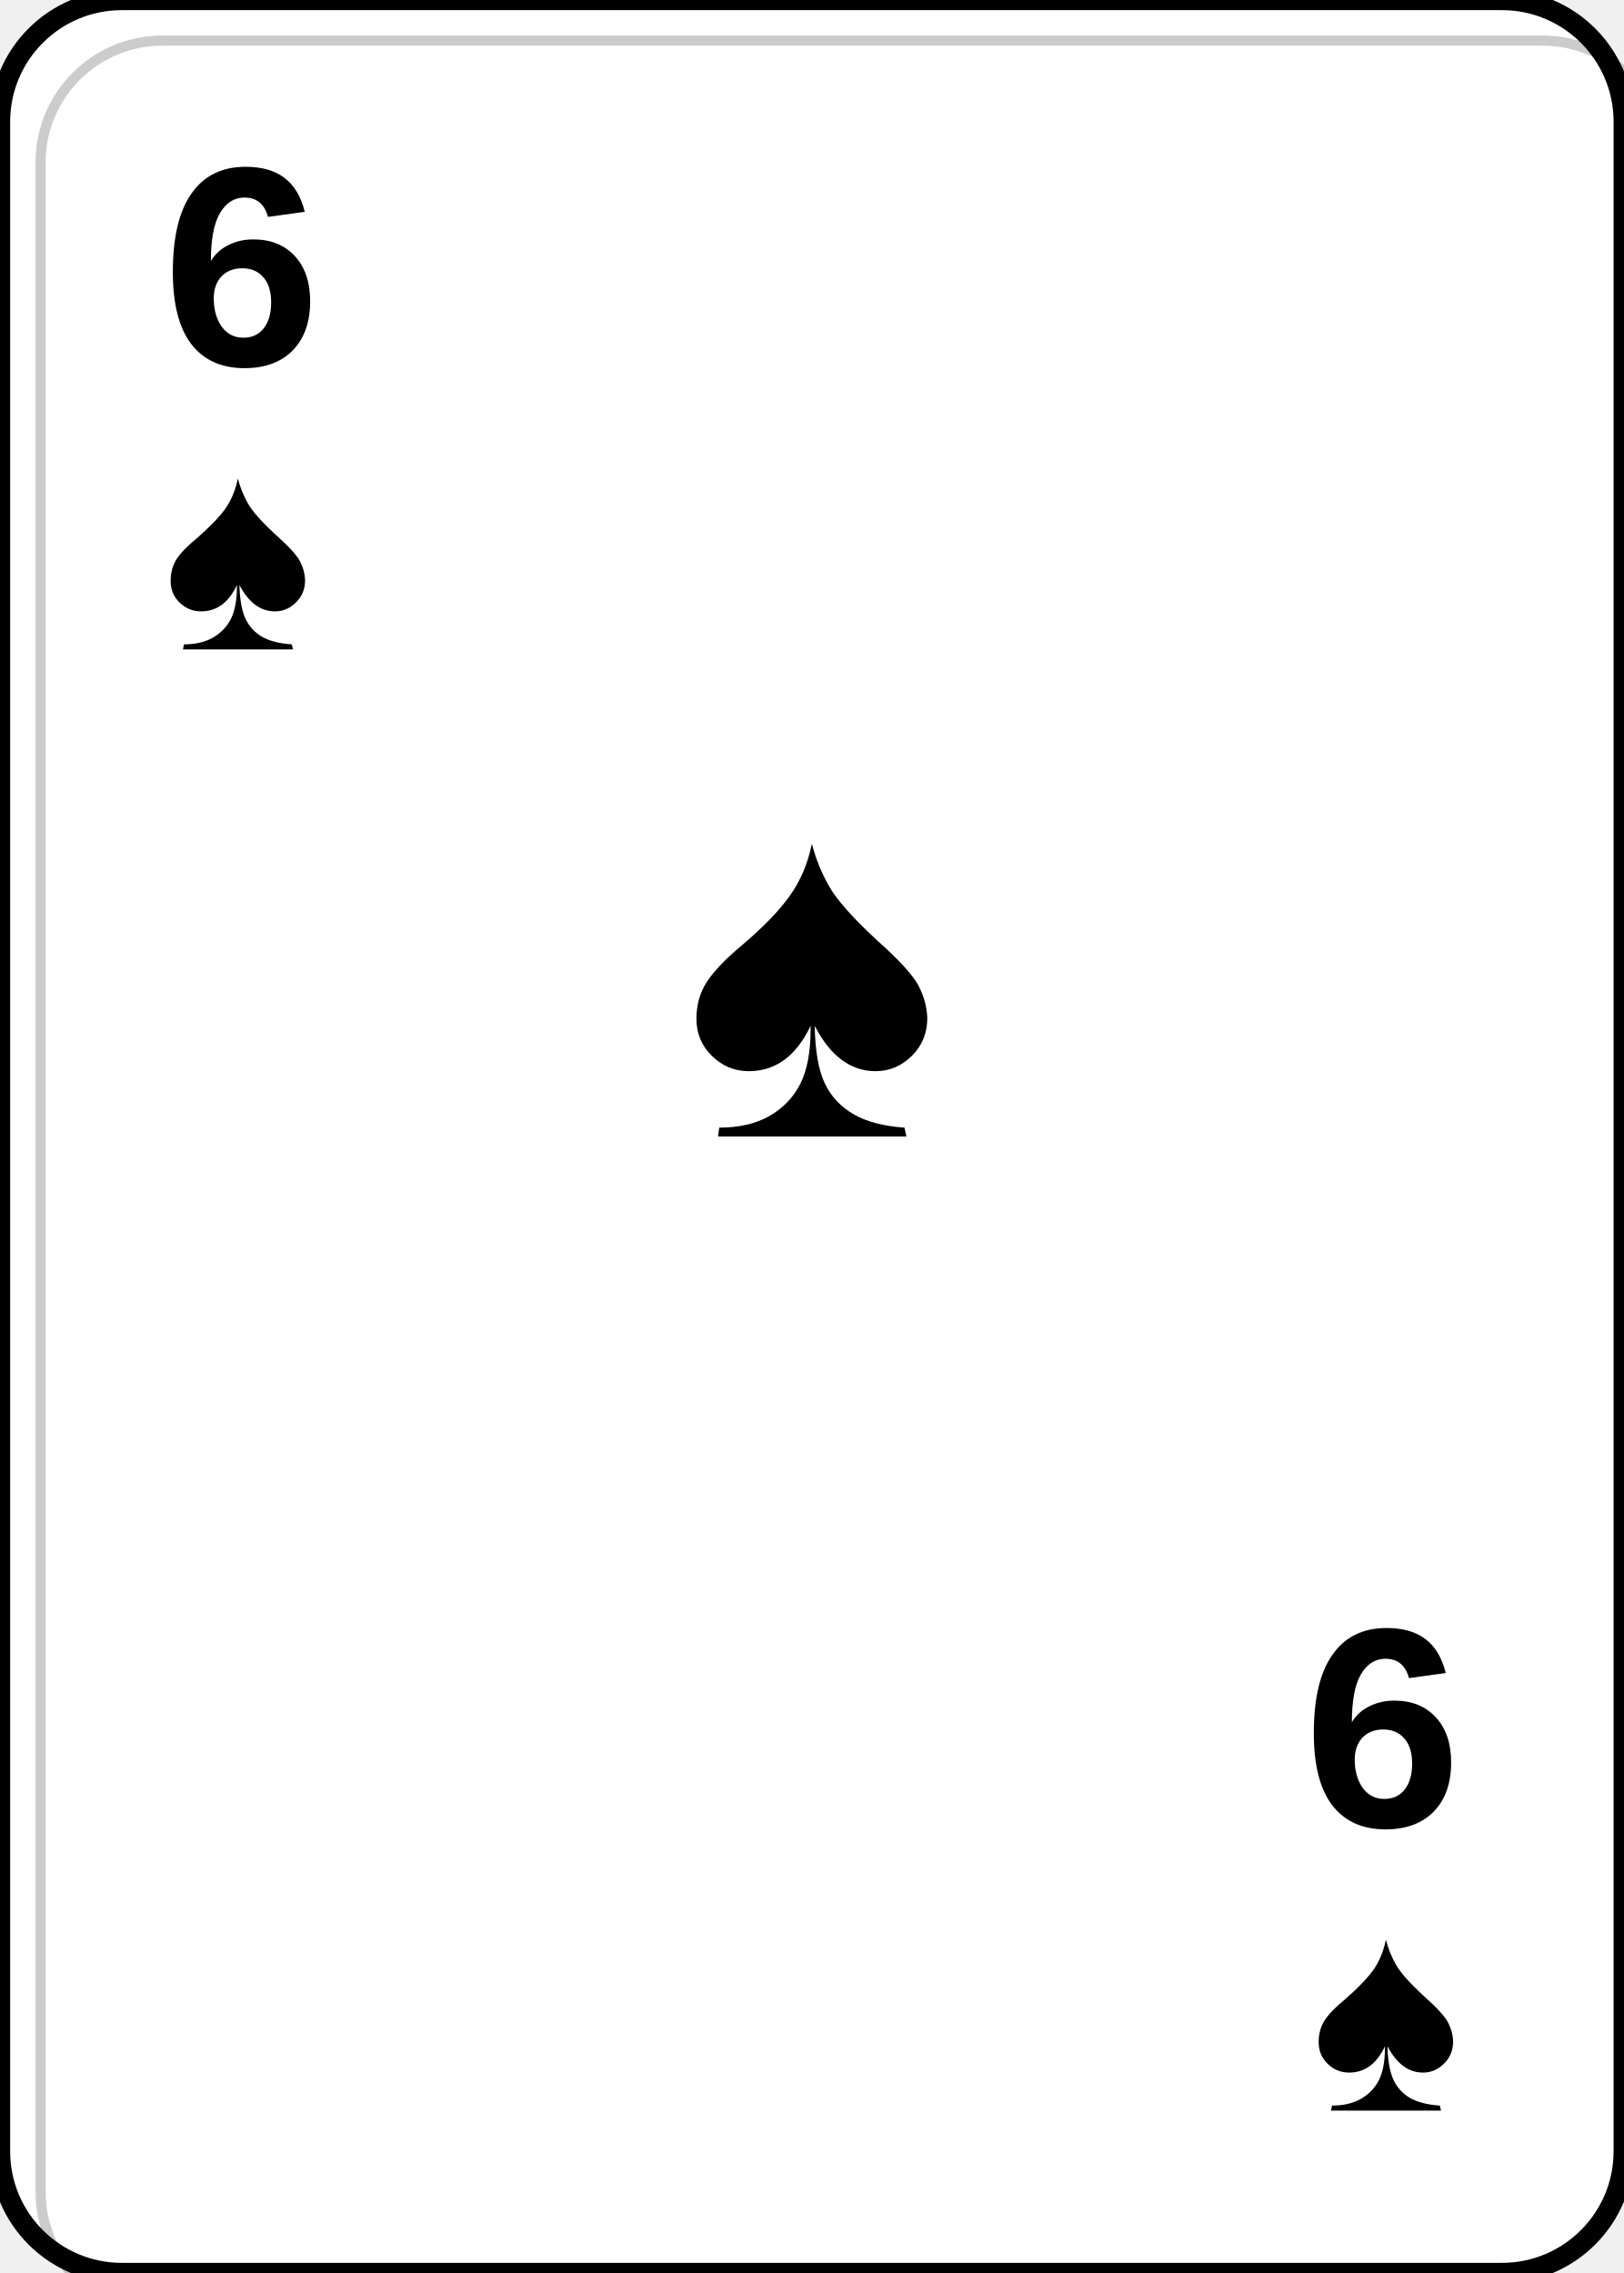
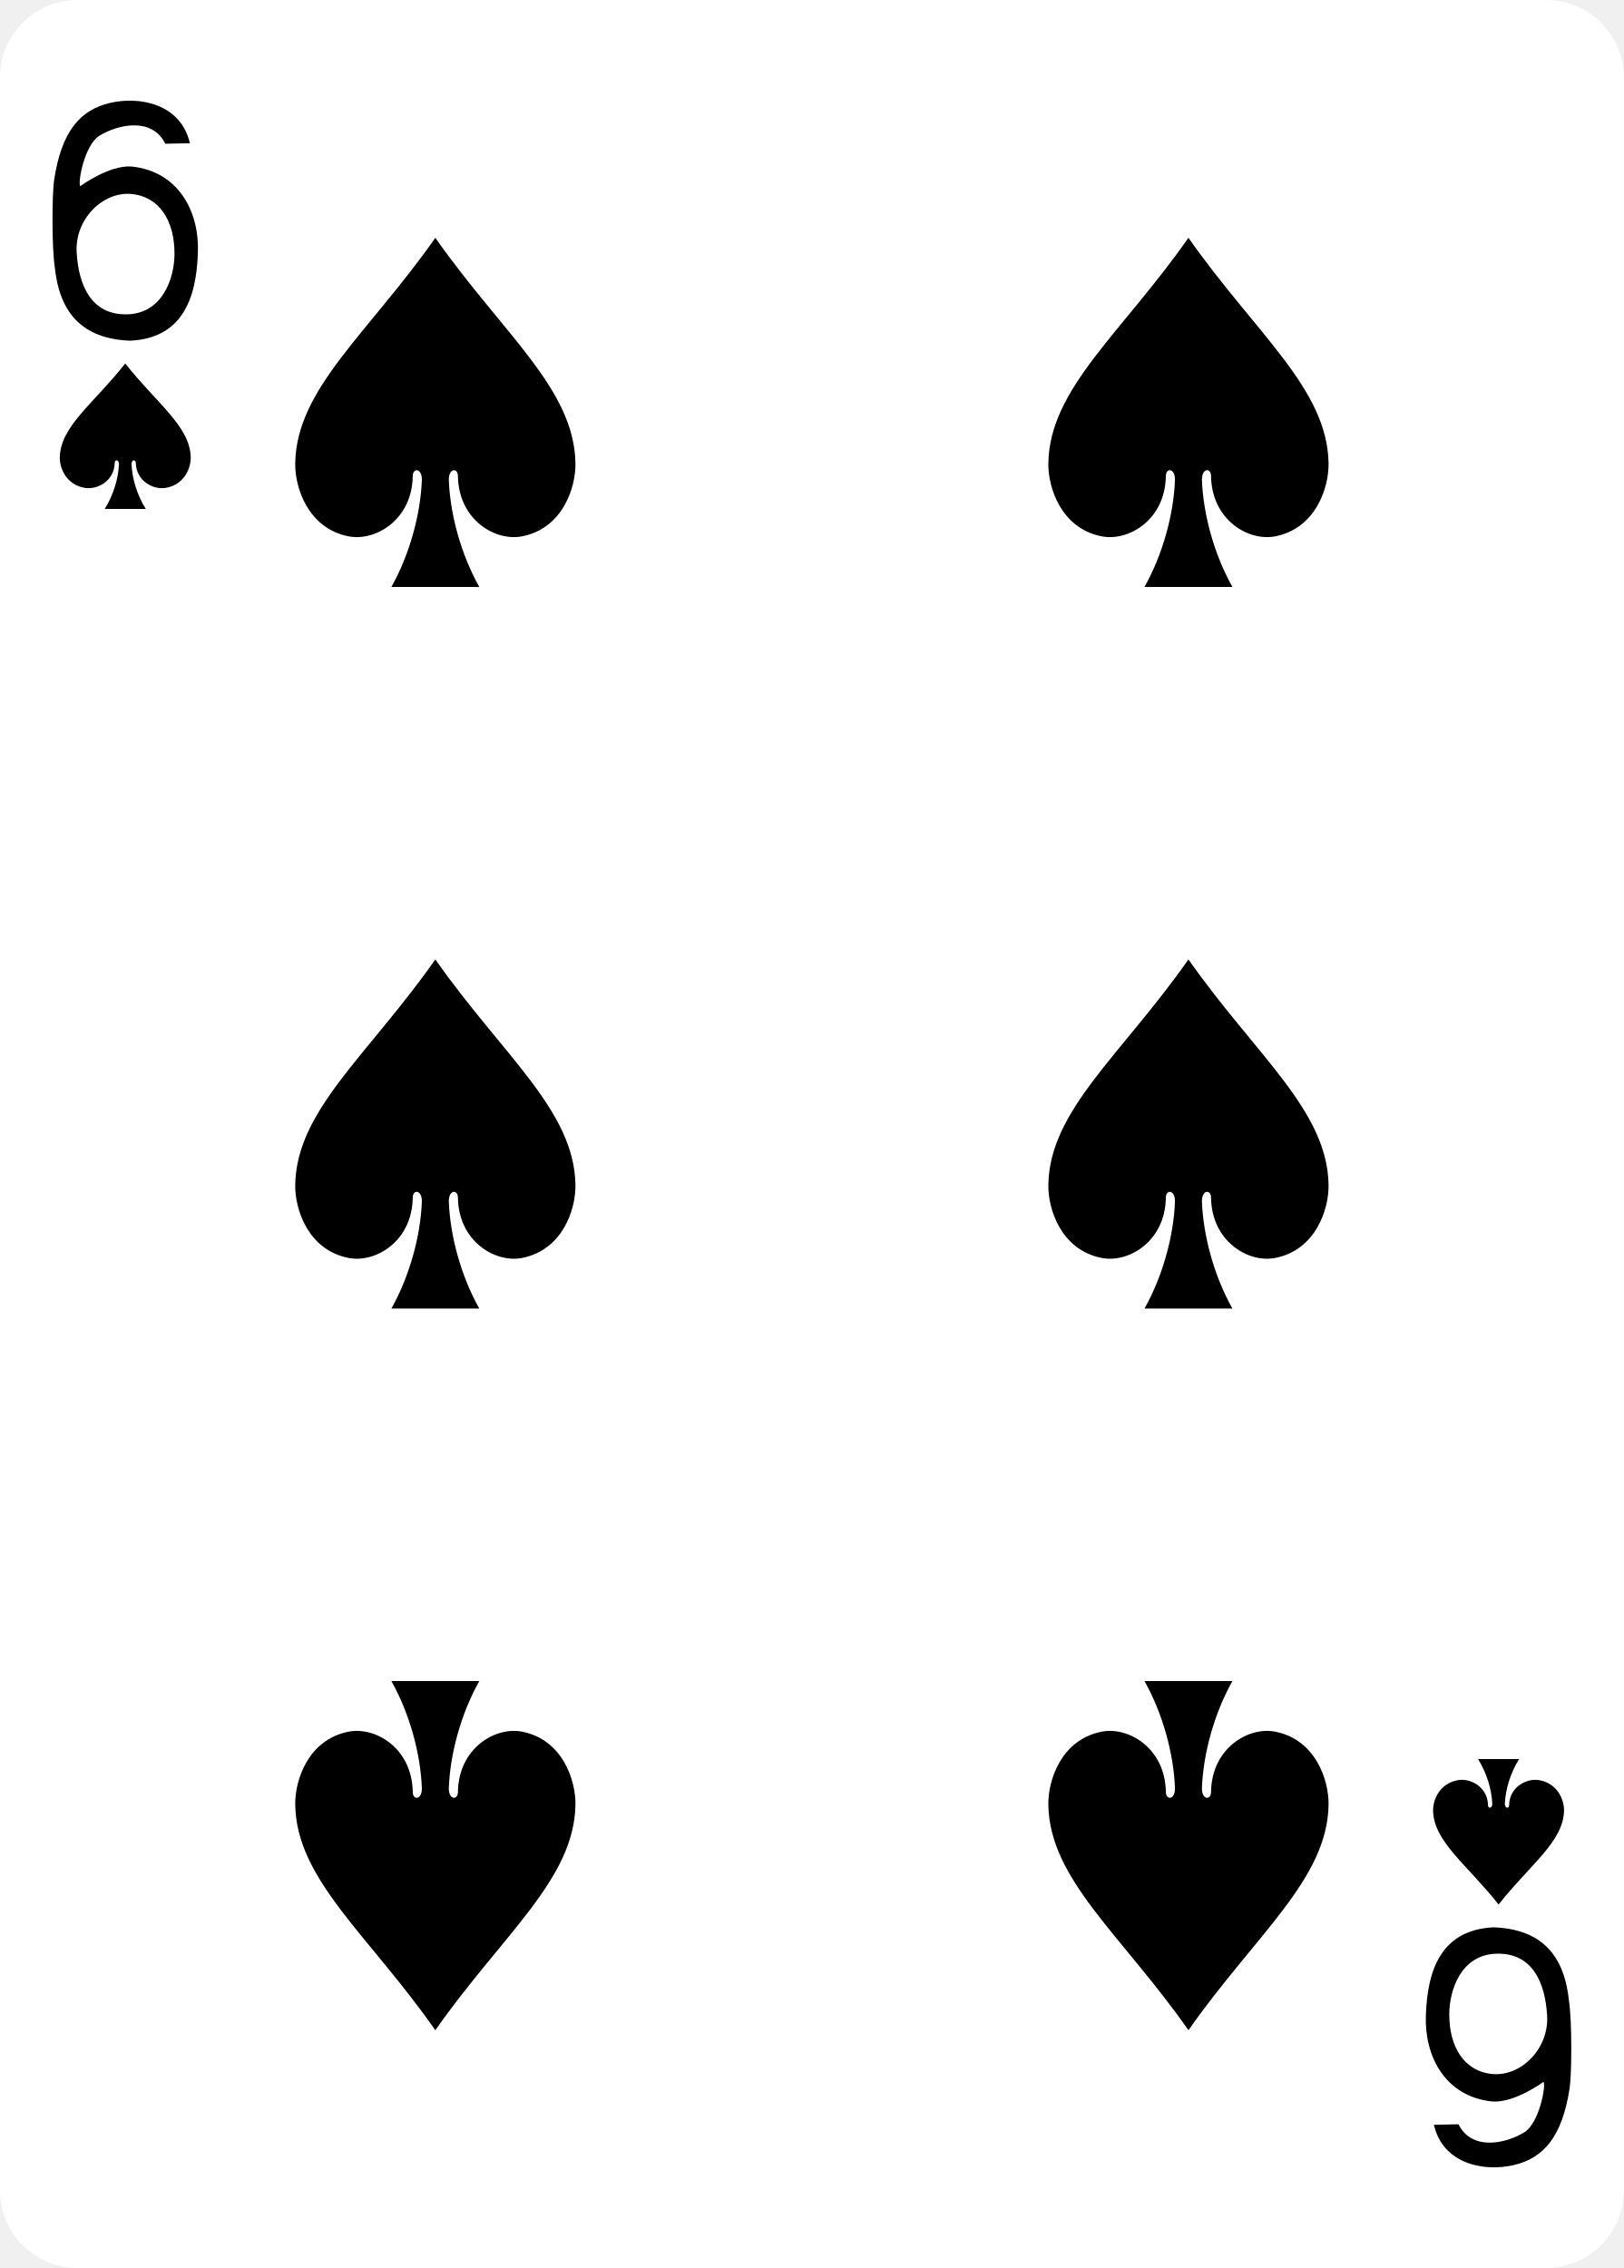
- <svg xmlns="http://www.w3.org/2000/svg" width="80" height="112" viewBox="0 0 80 112">
-   <rect width="80" height="112" rx="6" ry="6" fill="white" stroke="#000" stroke-width="1" />
-   <rect x="2" y="2" width="80" height="112" rx="6" ry="6" fill="none" stroke="#000" stroke-width="0.5" opacity="0.2" />
-   <g fill="black">
-     <text x="8" y="18" font-family="Arial, sans-serif" font-size="14" font-weight="bold">6</text>
-     <text x="8" y="32" font-family="Arial, sans-serif" font-size="14">♠</text>
+ <svg xmlns="http://www.w3.org/2000/svg" width="63mm" height="88mm" viewBox="0 0 238.111 332.599" version="1.1" id="svg8">
+   <defs id="defs2" />
+   <g id="layer1" transform="translate(-23.94556,-718.043)">
+     <g transform="matrix(1.06667,0,0,1.06667,-2064.74,1220.88)" id="SPADE-6" style="display:inline">
+       <rect ry="10.664" rx="10.678" style="display:inline;opacity:1;fill:#ffffff;fill-opacity:1;stroke:none;stroke-width:1.001;stroke-miterlimit:4;stroke-dasharray:none;stroke-opacity:1" id="rect6988-1-0" width="223.228" height="311.811" x="1958.137" y="-471.408" />
+       <path style="display:inline;opacity:1" id="path7018-7-4" d="m 2017.984,-438.713 c -9.226,13.157 -19.098,20.729 -19.262,30.993 -0.055,3.324 1.742,8.973 7.371,10.055 3.652,0.698 8.68,-2.257 8.785,-8.263 -0.016,-1.196 1.266,-1.164 1.254,0.474 -0.172,4.737 -1.671,10.252 -4.191,14.741 4.029,0 8.057,0 12.086,0 -2.52,-4.489 -4.019,-10.004 -4.191,-14.741 -0.012,-1.638 1.27,-1.669 1.254,-0.474 0.105,6.005 5.133,8.961 8.785,8.263 5.629,-1.081 7.426,-6.731 7.371,-10.055 -0.164,-10.265 -10.036,-17.836 -19.262,-30.993 z" />
+       <path style="display:inline;opacity:1" id="path7020-0-8" d="m 1975.354,-421.435 c -4.311,5.482 -8.923,8.637 -8.999,12.914 -0.026,1.385 0.814,3.739 3.444,4.189 1.706,0.291 4.056,-0.941 4.105,-3.443 -0.01,-0.498 0.591,-0.485 0.586,0.197 -0.08,1.974 -0.781,4.271 -1.958,6.142 1.882,0 3.764,0 5.647,0 -1.177,-1.87 -1.878,-4.168 -1.958,-6.142 -0.01,-0.683 0.593,-0.696 0.586,-0.197 0.049,2.502 2.398,3.734 4.105,3.443 2.63,-0.451 3.47,-2.805 3.444,-4.189 -0.077,-4.277 -4.689,-7.432 -8.999,-12.914 z" />
+       <path style="display:inline;opacity:1" id="path7024-7-1" d="m 2164.148,-209.57 c -4.311,-5.482 -8.923,-8.637 -8.999,-12.914 -0.026,-1.385 0.814,-3.739 3.444,-4.189 1.706,-0.291 4.056,0.941 4.105,3.443 -0.01,0.498 0.591,0.485 0.586,-0.197 -0.08,-1.974 -0.781,-4.271 -1.958,-6.142 1.882,0 3.764,0 5.647,0 -1.177,1.87 -1.878,4.168 -1.958,6.142 -0.01,0.683 0.593,0.696 0.586,0.197 0.049,-2.502 2.398,-3.734 4.105,-3.443 2.63,0.451 3.47,2.805 3.444,4.189 -0.077,4.277 -4.689,7.432 -8.999,12.914 z" />
+       <path id="path7026-2-6" d="m 2121.517,-438.713 c -9.226,13.157 -19.098,20.729 -19.262,30.993 -0.055,3.324 1.742,8.973 7.371,10.055 3.652,0.698 8.68,-2.257 8.785,-8.263 -0.016,-1.196 1.266,-1.164 1.254,0.474 -0.172,4.737 -1.671,10.252 -4.191,14.741 4.029,0 8.057,0 12.086,0 -2.52,-4.489 -4.019,-10.004 -4.191,-14.741 -0.012,-1.638 1.27,-1.669 1.254,-0.474 0.105,6.005 5.133,8.961 8.785,8.263 5.629,-1.081 7.426,-6.731 7.371,-10.055 -0.164,-10.265 -10.036,-17.836 -19.262,-30.993 z" style="display:inline;opacity:1" />
+       <path id="path7036-9-6" d="m 2017.984,-339.503 c -9.226,13.157 -19.098,20.729 -19.262,30.993 -0.055,3.324 1.742,8.973 7.371,10.055 3.652,0.698 8.68,-2.257 8.785,-8.263 -0.016,-1.196 1.266,-1.164 1.254,0.474 -0.172,4.737 -1.671,10.252 -4.191,14.741 4.029,0 8.057,0 12.086,0 -2.52,-4.489 -4.019,-10.004 -4.191,-14.741 -0.012,-1.638 1.27,-1.669 1.254,-0.474 0.105,6.005 5.133,8.961 8.785,8.263 5.629,-1.081 7.426,-6.731 7.371,-10.055 -0.164,-10.265 -10.036,-17.836 -19.262,-30.993 z" style="display:inline;opacity:1" />
+       <path id="path7038-9-6" d="m 2017.984,-192.292 c -9.226,-13.157 -19.098,-20.729 -19.262,-30.993 -0.055,-3.324 1.742,-8.973 7.371,-10.055 3.652,-0.698 8.68,2.257 8.785,8.263 -0.016,1.196 1.266,1.164 1.254,-0.474 -0.172,-4.737 -1.671,-10.252 -4.191,-14.741 4.029,0 8.057,0 12.086,0 -2.52,4.489 -4.019,10.004 -4.191,14.741 -0.012,1.638 1.27,1.669 1.254,0.474 0.105,-6.005 5.133,-8.961 8.785,-8.263 5.629,1.081 7.426,6.731 7.371,10.055 -0.164,10.265 -10.036,17.836 -19.262,30.993 z" style="display:inline;opacity:1" />
+       <path id="path7040-0-9" d="m 2121.517,-192.292 c -9.226,-13.157 -19.098,-20.729 -19.262,-30.993 -0.055,-3.324 1.742,-8.973 7.371,-10.055 3.652,-0.698 8.68,2.257 8.785,8.263 -0.016,1.196 1.266,1.164 1.254,-0.474 -0.172,-4.737 -1.671,-10.252 -4.191,-14.741 4.029,0 8.057,0 12.086,0 -2.52,4.489 -4.019,10.004 -4.191,14.741 -0.012,1.638 1.27,1.669 1.254,0.474 0.105,-6.005 5.133,-8.961 8.785,-8.263 5.629,1.081 7.426,6.731 7.371,10.055 -0.164,10.265 -10.036,17.836 -19.262,30.993 z" style="display:inline;opacity:1" />
+       <path id="path7050-2-9" d="m 2121.517,-339.503 c -9.226,13.157 -19.098,20.729 -19.262,30.993 -0.055,3.324 1.742,8.973 7.371,10.055 3.652,0.698 8.68,-2.257 8.785,-8.263 -0.016,-1.196 1.266,-1.164 1.254,0.474 -0.172,4.737 -1.671,10.252 -4.191,14.741 4.029,0 8.057,0 12.086,0 -2.52,-4.489 -4.019,-10.004 -4.191,-14.741 -0.012,-1.638 1.27,-1.669 1.254,-0.474 0.105,6.005 5.133,8.961 8.785,8.263 5.629,-1.081 7.426,-6.731 7.371,-10.055 -0.164,-10.265 -10.036,-17.836 -19.262,-30.993 z" style="display:inline;opacity:1" />
+       <path d="m 1965.661,-434.723 c -0.406,-2.777 -0.396,-9.957 -0.064,-12.081 1.025,-6.507 3.51,-9.485 7.673,-10.456 4.043,-0.947 9.724,0.107 10.97,5.546 l -3.38,0.066 c -1.828,-3.677 -6.454,-2.695 -9.06,-1.095 -2.079,1.274 -3.019,6.595 -2.616,6.922 0,0 3.932,-2.912 7.032,-2.697 6.624,0.69 9.356,6.435 9.124,11.859 -0.211,6.525 -2.28,11.743 -9.301,12.091 -6.675,-0.258 -9.734,-3.897 -10.377,-10.153 v 0 z m 16.463,-1.723 c 0.036,-4.527 -2.018,-7.92 -5.91,-8.292 -3.888,-0.374 -7.811,3.42 -7.539,8.035 0.271,4.634 2.065,8.533 6.781,8.512 5.072,-0.02 6.644,-5.032 6.669,-8.255 z m 0,0" id="path23-1-9-8" style="opacity:1" />
+       <path style="display:inline;opacity:1" d="m 2173.838,-196.282 c 0.406,2.777 0.396,9.957 0.064,12.081 -1.025,6.507 -3.51,9.485 -7.673,10.456 -4.043,0.947 -9.724,-0.107 -10.97,-5.546 l 3.38,-0.066 c 1.828,3.677 6.454,2.695 9.06,1.095 2.079,-1.274 3.019,-6.595 2.616,-6.922 0,0 -3.932,2.912 -7.032,2.697 -6.624,-0.69 -9.356,-6.435 -9.124,-11.859 0.211,-6.525 2.28,-11.743 9.301,-12.091 6.675,0.258 9.734,3.897 10.377,10.153 v 0 z m -16.463,1.723 c -0.036,4.527 2.018,7.92 5.91,8.292 3.888,0.374 7.811,-3.42 7.539,-8.035 -0.271,-4.634 -2.065,-8.533 -6.781,-8.512 -5.072,0.02 -6.644,5.032 -6.669,8.255 z m 0,0" id="path23-1-5-6-4" />
+     </g>
  </g>
-   <g fill="black">
-     <text x="40" y="56" text-anchor="middle" font-family="Arial, sans-serif" font-size="24">♠</text>
-   </g>
-   <g fill="black">
-     <text x="72" y="104" text-anchor="end" font-family="Arial, sans-serif" font-size="14">♠</text>
-     <text x="72" y="90" text-anchor="end" font-family="Arial, sans-serif" font-size="14" font-weight="bold">6</text>
+   <g id="g862-0" transform="translate(-333.5604,142.7516)">
+     <rect style="opacity:1;vector-effect:none;fill:#006614;fill-opacity:1;stroke:none;stroke-width:1.748;stroke-linecap:butt;stroke-linejoin:miter;stroke-miterlimit:4;stroke-dasharray:none;stroke-dashoffset:0;stroke-opacity:1" id="rect22845-2-8" width="1659.913" height="794.398" x="-356.473" y="-1029.682" rx="144.482" ry="124.682" />
+     <text id="text5630-0-9" y="-935.813" x="472.194" style="font-style:normal;font-variant:normal;font-weight:normal;font-stretch:normal;font-size:42.667px;line-height:125%;font-family:Carlito;-inkscape-font-specification:'Carlito, Normal';text-align:center;letter-spacing:0px;word-spacing:0px;writing-mode:lr-tb;text-anchor:middle;fill:#ffffff;fill-opacity:1;stroke:none;stroke-width:1.067px;stroke-linecap:butt;stroke-linejoin:miter;stroke-opacity:1" xml:space="preserve">
+       <tspan style="font-style:normal;font-variant:normal;font-weight:normal;font-stretch:normal;font-size:48px;line-height:125%;font-family:Carlito;-inkscape-font-specification:'Carlito, Normal';text-align:center;writing-mode:lr-tb;text-anchor:middle;fill:#ffffff;fill-opacity:1;stroke-width:1.067px" id="tspan4923-1" y="-935.813" x="472.194">Single Playing Card from:</tspan>
+       <tspan style="font-style:normal;font-variant:normal;font-weight:normal;font-stretch:normal;font-size:48px;line-height:125%;font-family:Carlito;-inkscape-font-specification:'Carlito, Normal';text-align:center;writing-mode:lr-tb;text-anchor:middle;fill:#ffffff;fill-opacity:1;stroke-width:1.067px" id="tspan5035-8" y="-875.813" x="472.194">Standard Edition - Color Set - Bordered </tspan>
+       <tspan y="-820.48" x="472.194" id="tspan12311-7" />
+       <tspan style="font-style:normal;font-variant:normal;font-weight:normal;font-stretch:normal;font-size:48px;line-height:125%;font-family:Carlito;-inkscape-font-specification:'Carlito, Normal';text-align:center;writing-mode:lr-tb;text-anchor:middle;fill:#ffaaaa;fill-opacity:1;stroke-width:1.067px" id="tspan4927-1" y="-762.48" x="472.194">Copyright 2011, 2020 - Chris Aguilar - conjurenation@gmail.com</tspan>
+       <tspan id="tspan12344-3" y="-707.147" x="472.194" />
+       <tspan style="font-style:normal;font-variant:normal;font-weight:normal;font-stretch:normal;font-size:48px;line-height:125%;font-family:Carlito;-inkscape-font-specification:'Carlito, Normal';text-align:center;writing-mode:lr-tb;text-anchor:middle;fill:#ffffff;fill-opacity:1;stroke-width:1.067px" id="tspan4931-2" y="-649.147" x="472.194">https://totalnonsense.com/open-source-vector-playing-cards/</tspan>
+       <tspan id="tspan4929-3" y="-593.813" x="472.194" />
+       <tspan style="font-style:normal;font-variant:normal;font-weight:normal;font-stretch:normal;font-size:48px;line-height:125%;font-family:Carlito;-inkscape-font-specification:'Carlito, Normal';text-align:center;writing-mode:lr-tb;text-anchor:middle;fill:#ffaaaa;fill-opacity:1;stroke-width:1.067px" id="tspan4919-5" y="-535.813" x="472.194">Licensed under:</tspan>
+       <tspan id="tspan1594-5-6" style="font-style:normal;font-variant:normal;font-weight:normal;font-stretch:normal;font-size:48px;line-height:125%;font-family:Carlito;-inkscape-font-specification:'Carlito, Normal';text-align:center;writing-mode:lr-tb;text-anchor:middle;fill:#ffaaaa;fill-opacity:1;stroke-width:1.067px" y="-475.813" x="472.194">LGPL 3.0</tspan>
+       <tspan style="font-style:normal;font-variant:normal;font-weight:normal;font-stretch:normal;font-size:48px;line-height:125%;font-family:Carlito;-inkscape-font-specification:'Carlito, Normal';text-align:center;writing-mode:lr-tb;text-anchor:middle;fill:#ffaaaa;fill-opacity:1;stroke-width:1.067px" y="-415.813" x="472.194" id="tspan12253-3-1">https://www.gnu.org/licenses/lgpl-3.0.html</tspan>
+       <tspan id="tspan5031-6" y="-360.48" x="472.194" />
+       <tspan style="font-style:normal;font-variant:normal;font-weight:normal;font-stretch:normal;font-size:48px;line-height:125%;font-family:Carlito;-inkscape-font-specification:'Carlito, Normal';text-align:center;writing-mode:lr-tb;text-anchor:middle;fill:#ffffff;fill-opacity:1;stroke-width:1.067px" id="tspan5033-1" y="-302.48" x="472.194">Each Card Measures (63mm x 88mm)</tspan>
+       <tspan id="tspan5634-6-0" y="-247.147" x="472.194" />
+     </text>
  </g>
</svg>
